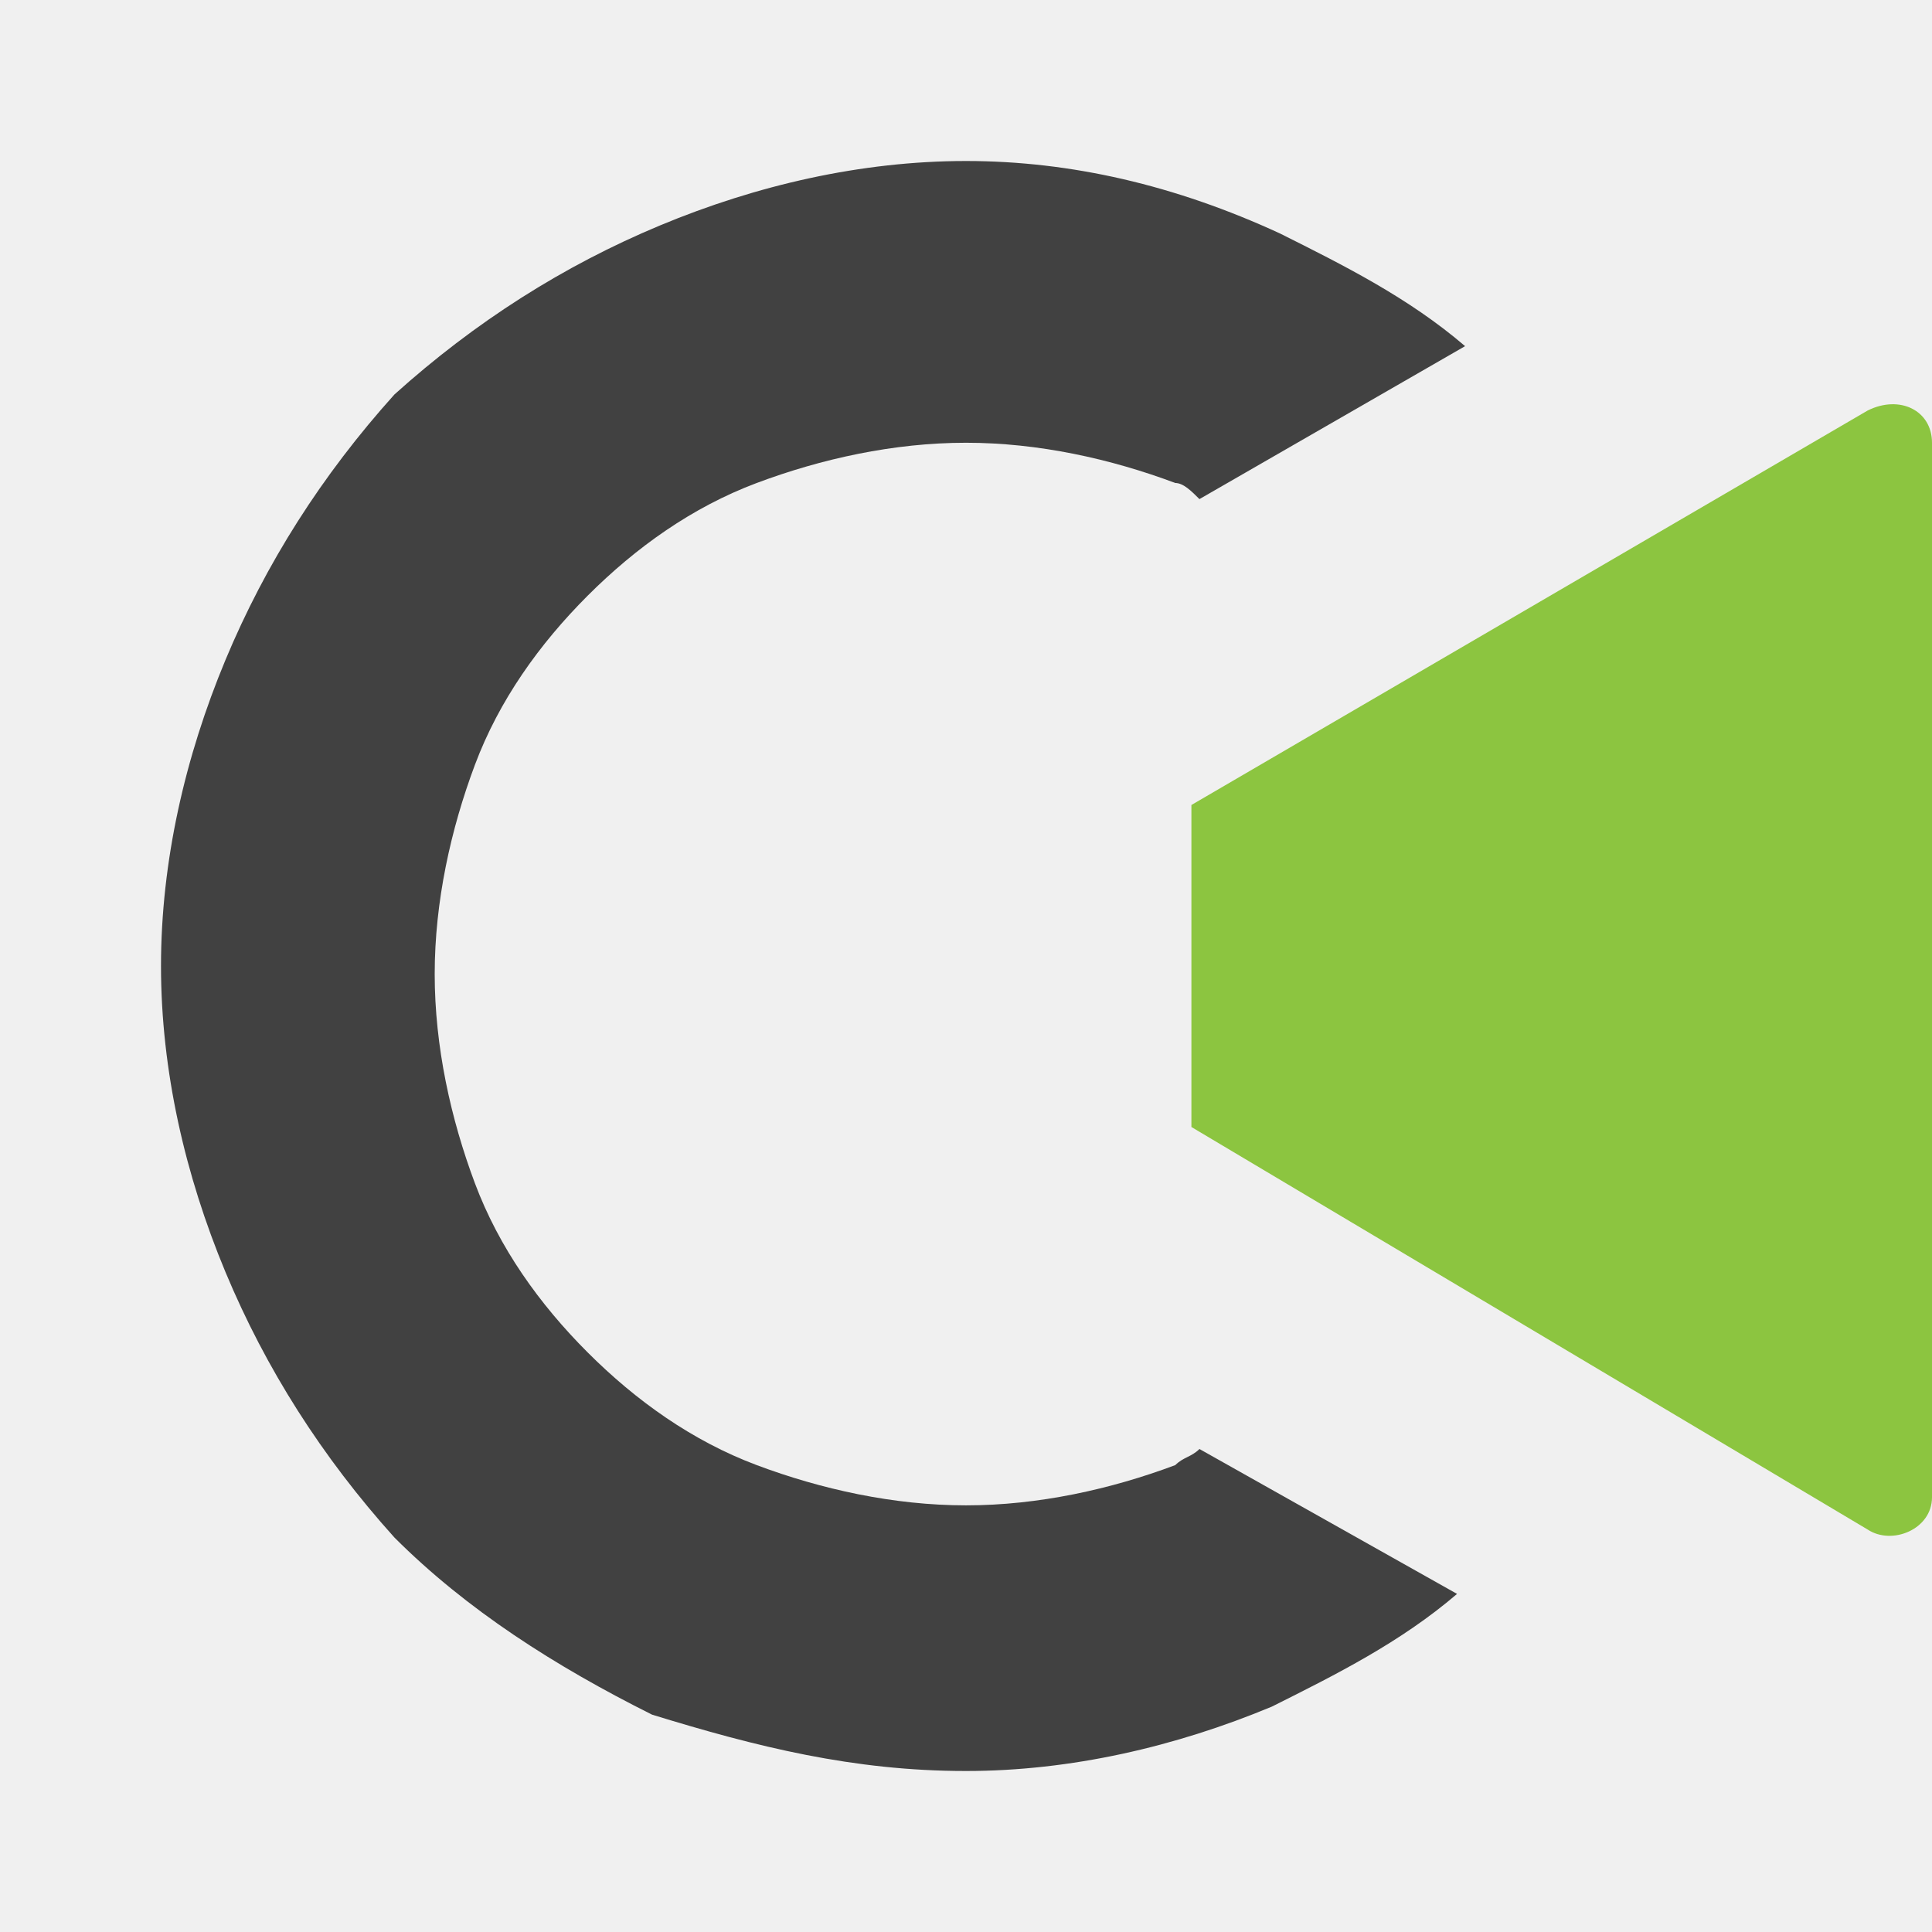
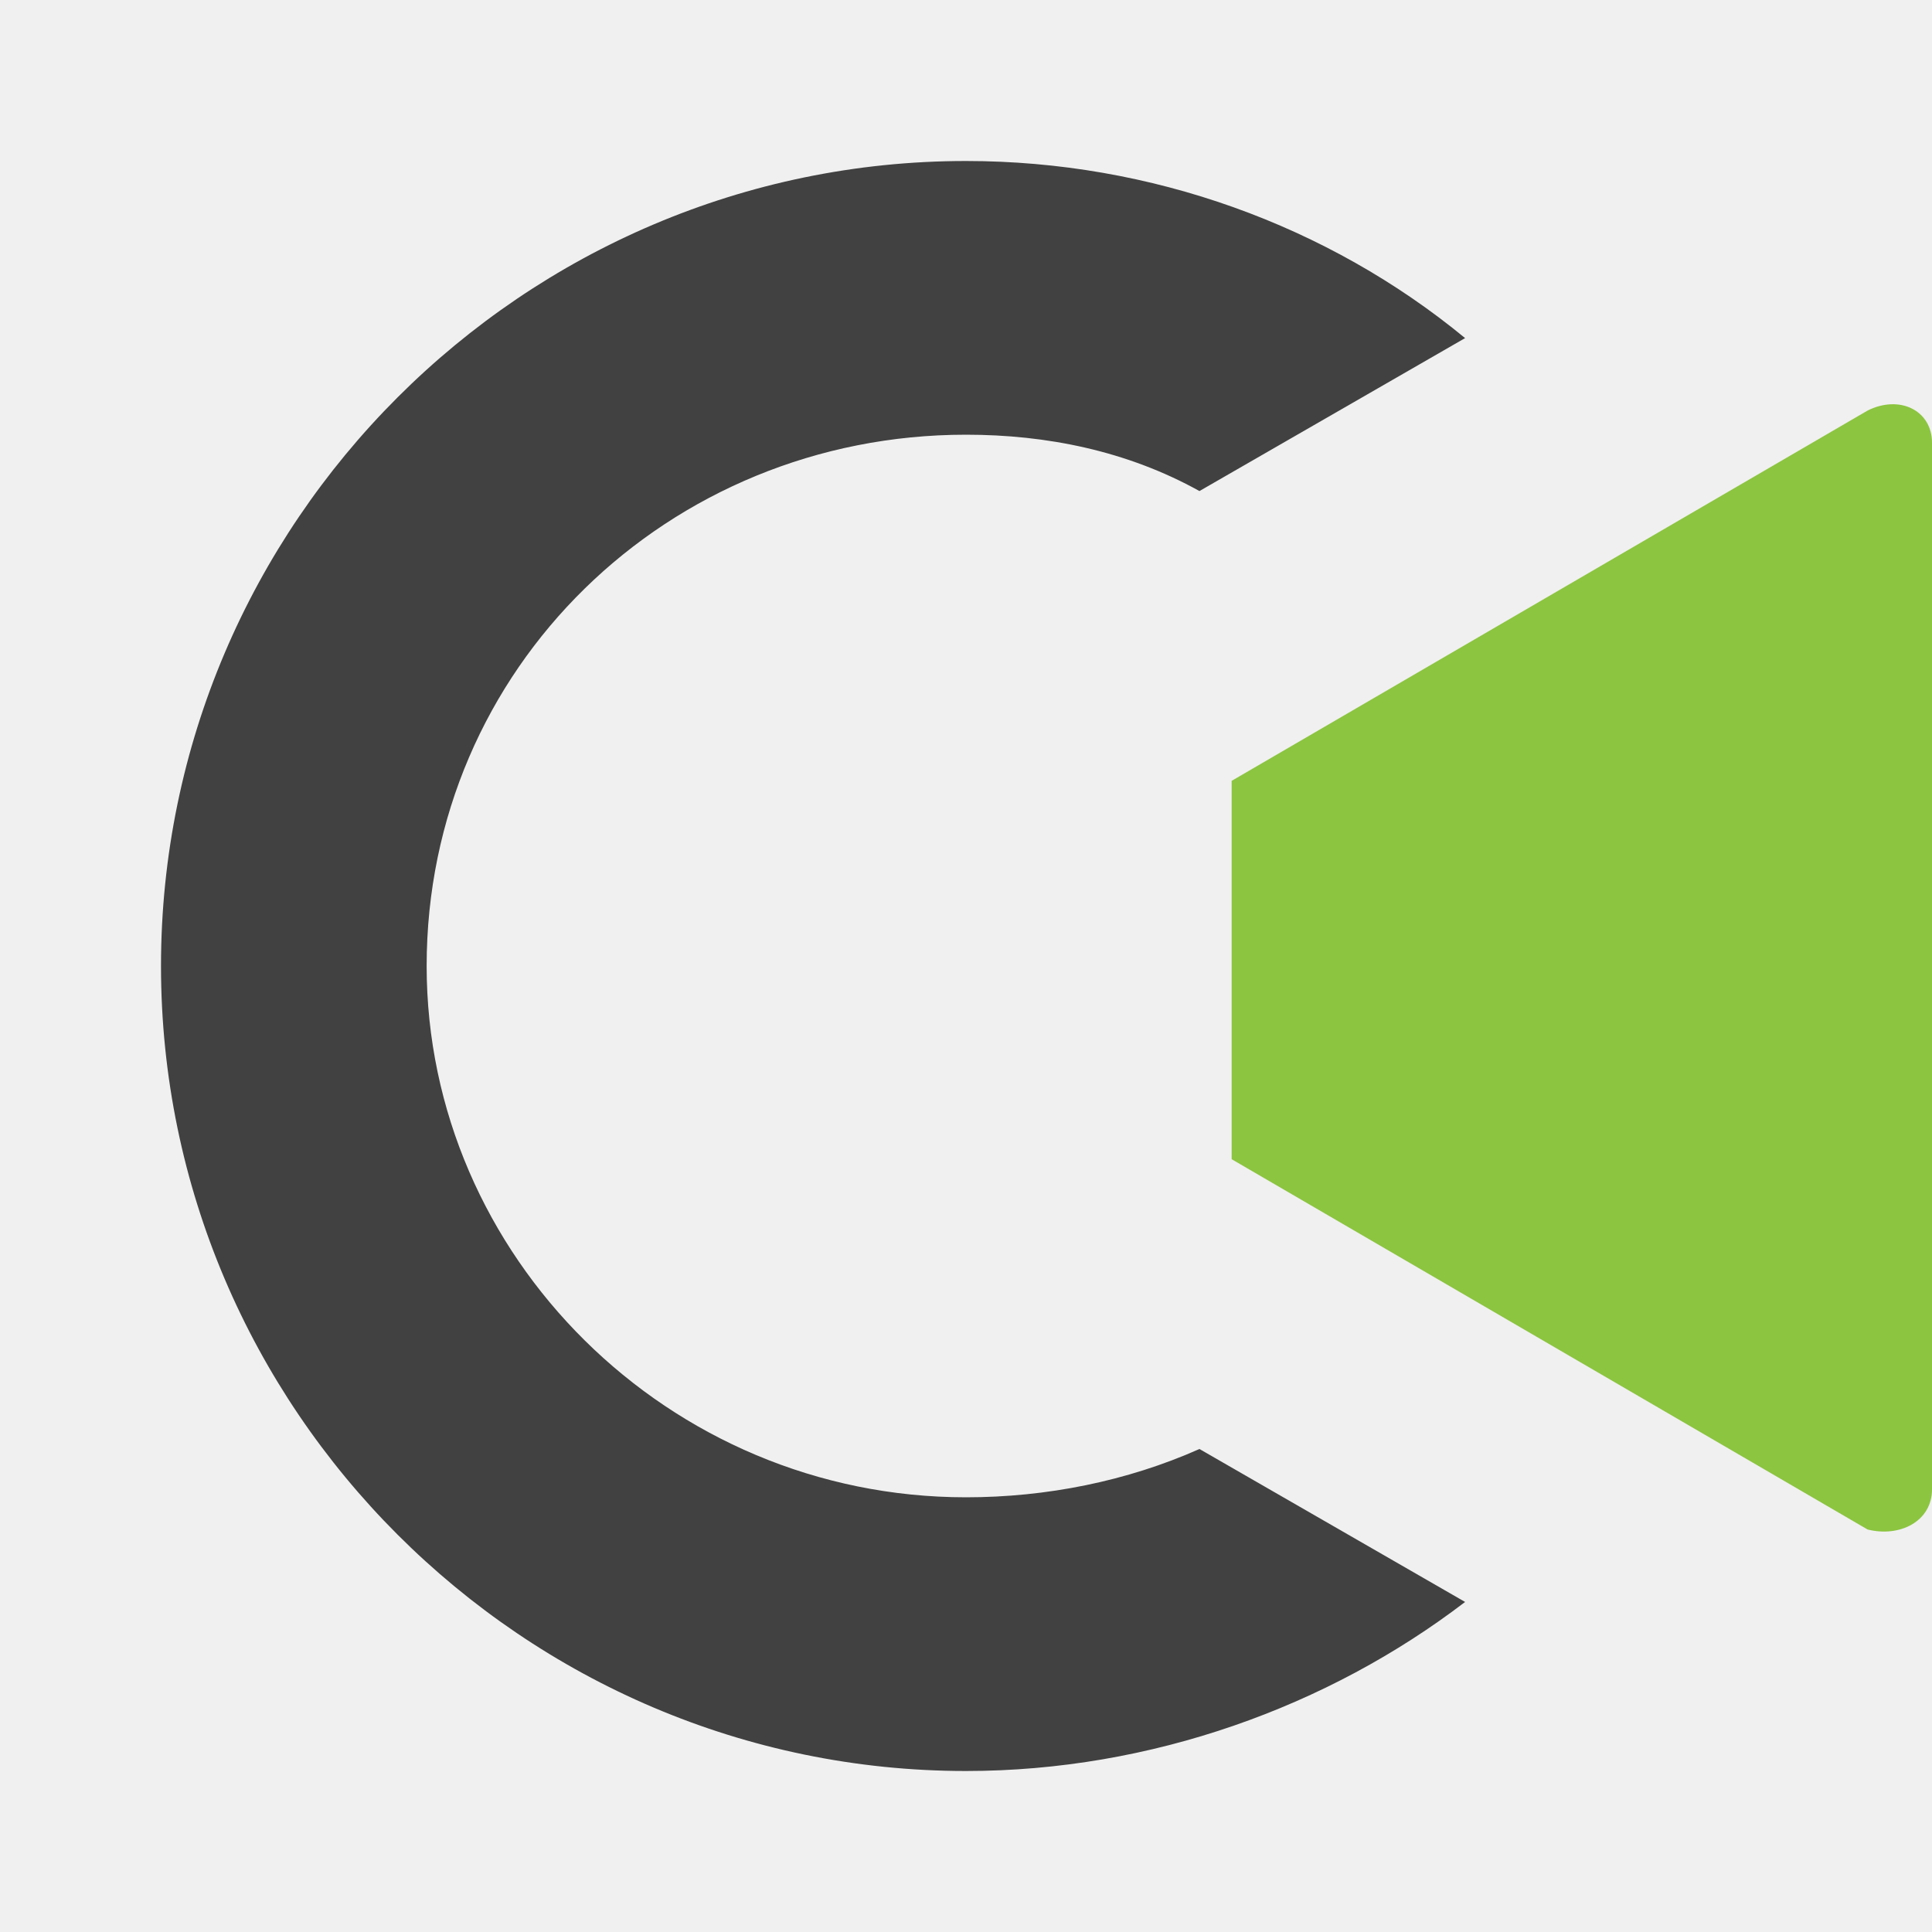
<svg xmlns="http://www.w3.org/2000/svg" version="1.1" id="Layer_1" x="0px" y="0px" viewBox="0 0 24 24" style="enable-background:new 0 0 24 24;" xml:space="preserve">
  <style type="text/css">
	.st0{fill:#414141;}
- 	.st1{fill:#8CC540;}
- 	.st2{fill:#DA4426;}
- 	.st3{fill:#00B2EF;}
+ 	.st1{fill:#FFFFFF;}
+ 	.st2{fill:#8CC540;}
+ 	.st3{fill:#DA4426;}
	.st4{fill:#F7931E;}
- 	.st5{fill:#FFFFFF;}
- 	.st6{fill:#0071BC;}
+ 	.st5{fill:#00B2EF;}
+ 	.st6{fill:#0072BC;}
</style>
  <g>
    <g>
-       <path class="st0" d="M14.9,18c-0.1,0.1-0.2,0.1-0.3,0.2c-0.8,0.3-1.7,0.5-2.6,0.5c-0.9,0-1.8-0.2-2.6-0.5    c-0.8-0.3-1.5-0.8-2.1-1.4c-0.6-0.6-1.1-1.3-1.4-2.1c-0.3-0.8-0.5-1.7-0.5-2.6c0-0.9,0.2-1.8,0.5-2.6c0.3-0.8,0.8-1.5,1.4-2.1    c0.6-0.6,1.3-1.1,2.1-1.4c0.8-0.3,1.7-0.5,2.6-0.5c0.9,0,1.8,0.2,2.6,0.5c0.1,0,0.2,0.1,0.3,0.2l3.3-1.9c-0.7-0.6-1.5-1-2.3-1.4    C14.6,2.3,13.3,2,12,2c-1.3,0-2.6,0.3-3.8,0.8C7,3.3,5.9,4,4.9,4.9C4,5.9,3.3,7,2.8,8.2C2.3,9.4,2,10.7,2,12    c0,1.3,0.3,2.6,0.8,3.8C3.3,17,4,18.1,4.9,19.1c0.9,0.9,2,1.6,3.2,2.2C9.4,21.7,10.6,22,12,22c1.3,0,2.6-0.3,3.8-0.8    c0.8-0.4,1.6-0.8,2.3-1.4L14.9,18z" />
+       <path class="st0" d="M14.9,18C14,18.4,13,18.6,12,18.6c-3.7,0-6.7-3-6.7-6.6c0-3.7,3-6.6,6.7-6.6c1,0,2,0.2,2.9,0.7l3.3-1.9    C16.5,2.8,14.3,2,12,2C6.5,2,2,6.5,2,12s4.5,10,10,10c2.3,0,4.5-0.8,6.2-2.1L14.9,18z" />
    </g>
-     <path class="st1" d="M14.8,10V14l8.4,5c0.3,0.2,0.8,0,0.8-0.4V5.5c0-0.4-0.4-0.6-0.8-0.4L14.8,10z" />
+     <path class="st2" d="M24,18.5v-13c0-0.4-0.4-0.6-0.8-0.4l-7.9,4.6v4.7l7.9,4.6C23.6,19.1,24,18.9,24,18.5z" />
  </g>
</svg>
